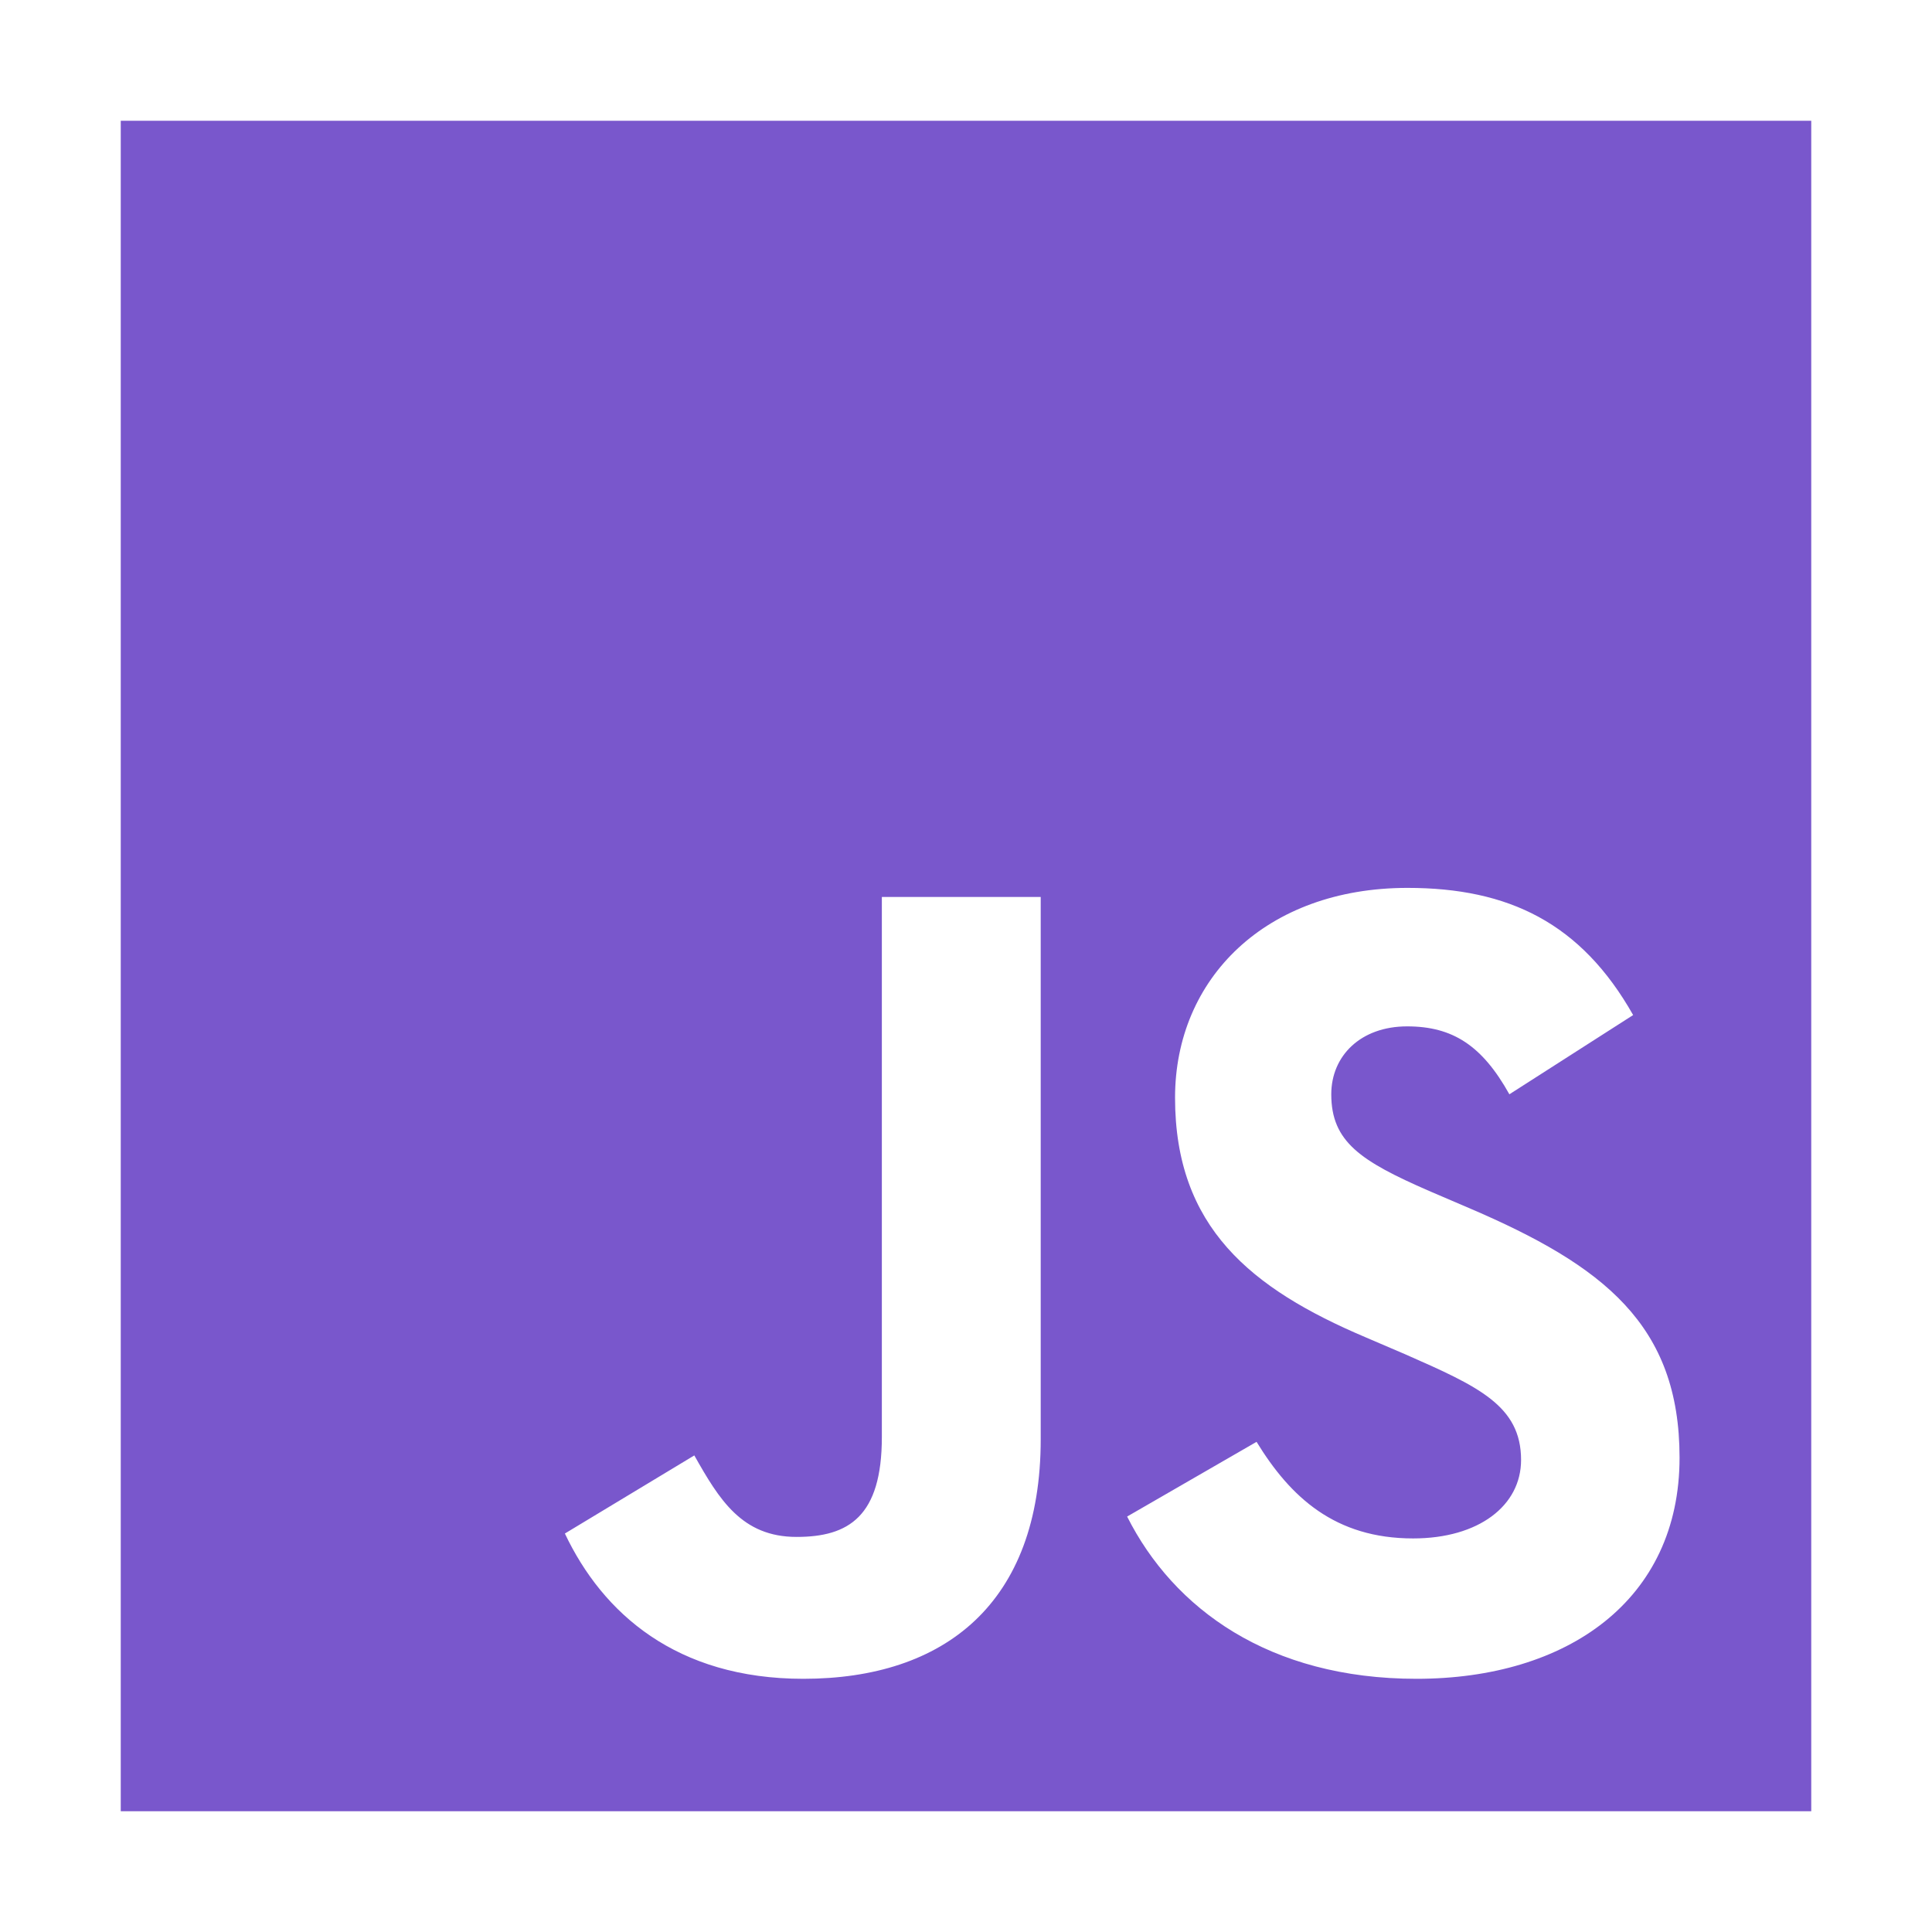
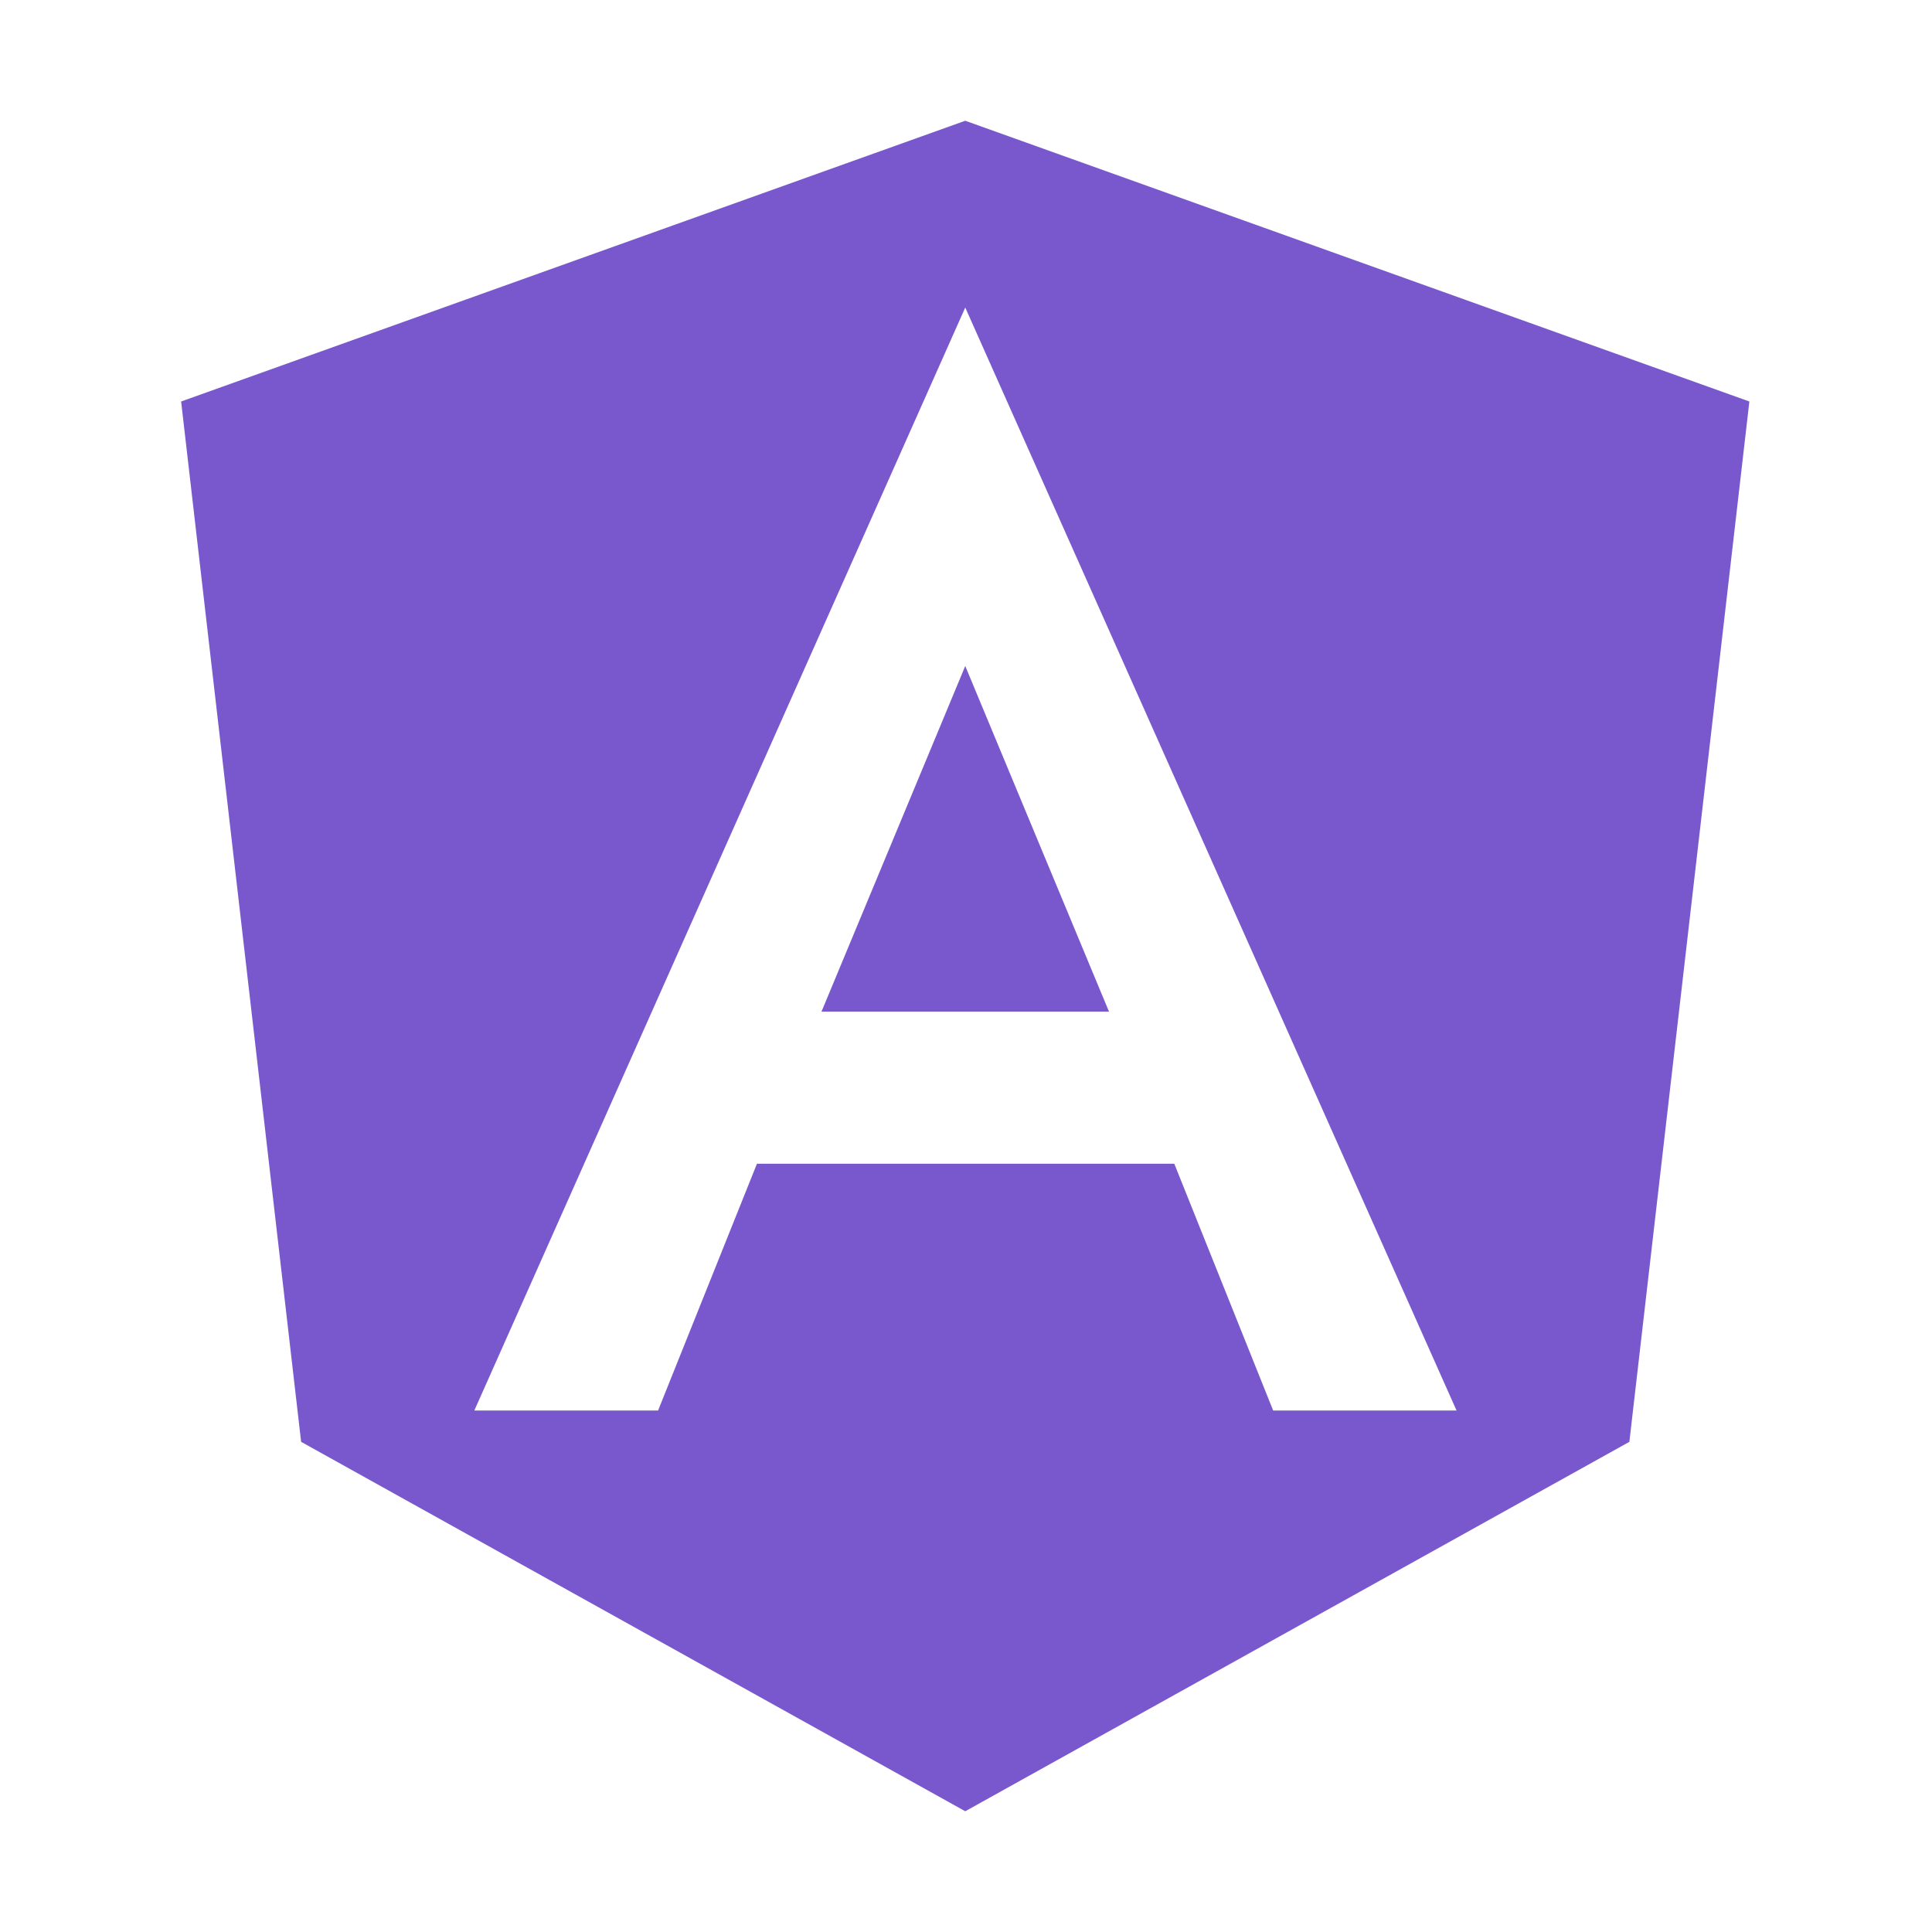
<svg xmlns="http://www.w3.org/2000/svg" width="60" height="60" viewBox="0 0 448 512">
-   <path fill="#7957cc" d="M0 32v448h448V32H0zm243.8 349.4c0 43.6-25.6 63.5-62.9 63.5-33.7 0-53.2-17.4-63.2-38.5l34.3-20.7c6.6 11.7 12.6 21.6 27.1 21.6 13.8 0 22.6-5.4 22.6-26.5V237.7h42.1v143.7zm99.6 63.5c-39.1 0-64.4-18.6-76.7-43l34.3-19.8c9 14.7 20.8 25.6 41.5 25.6 17.4 0 28.6-8.7 28.6-20.8 0-14.4-11.4-19.5-30.7-28l-10.5-4.5c-30.4-12.9-50.5-29.2-50.5-63.5 0-31.6 24.1-55.6 61.6-55.6 26.8 0 46 9.3 59.8 33.7L368 290c-7.2-12.9-15-18-27.1-18-12.3 0-20.1 7.8-20.1 18 0 12.6 7.8 17.7 25.9 25.6l10.5 4.5c35.8 15.3 55.9 31 55.9 66.2 0 37.8-29.8 58.6-69.7 58.6z" />
+   <path fill="#7957cc" d="M185.7 268.1h76.2l-38.1-91.6-38.1 91.6zM223.8 32L16 106.4l31.8 275.7 176 97.9 176-97.9 31.8-275.7zM354 373.8h-48.6l-26.2-65.4H168.6l-26.2 65.4H93.7L223.8 81.5z" />
</svg>
